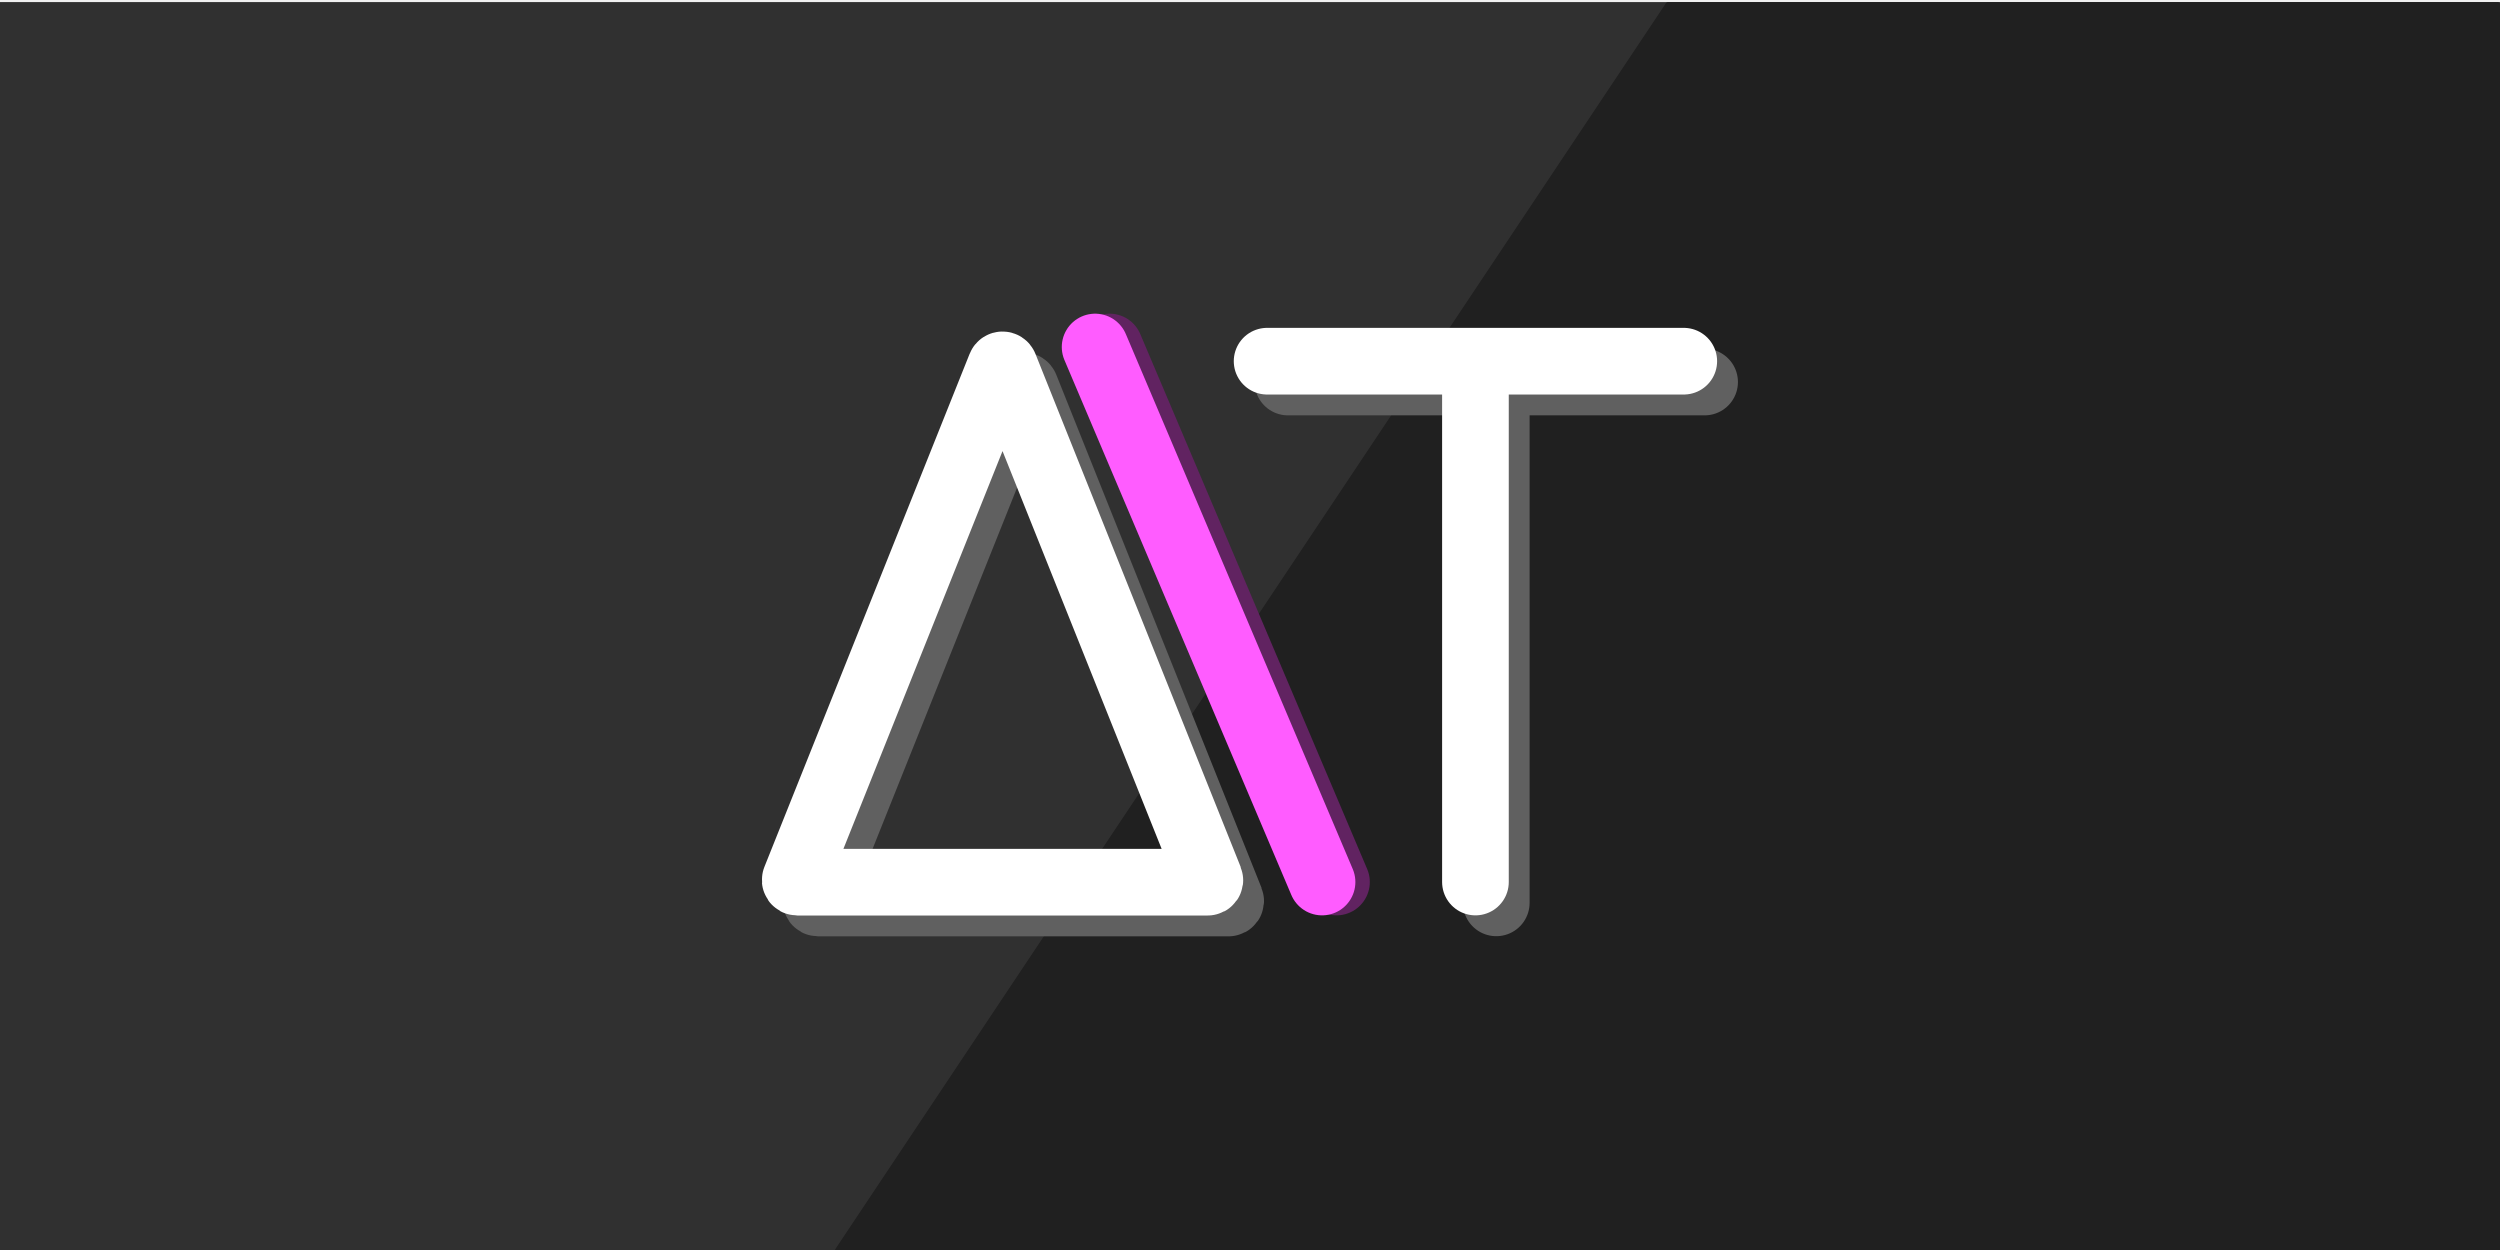
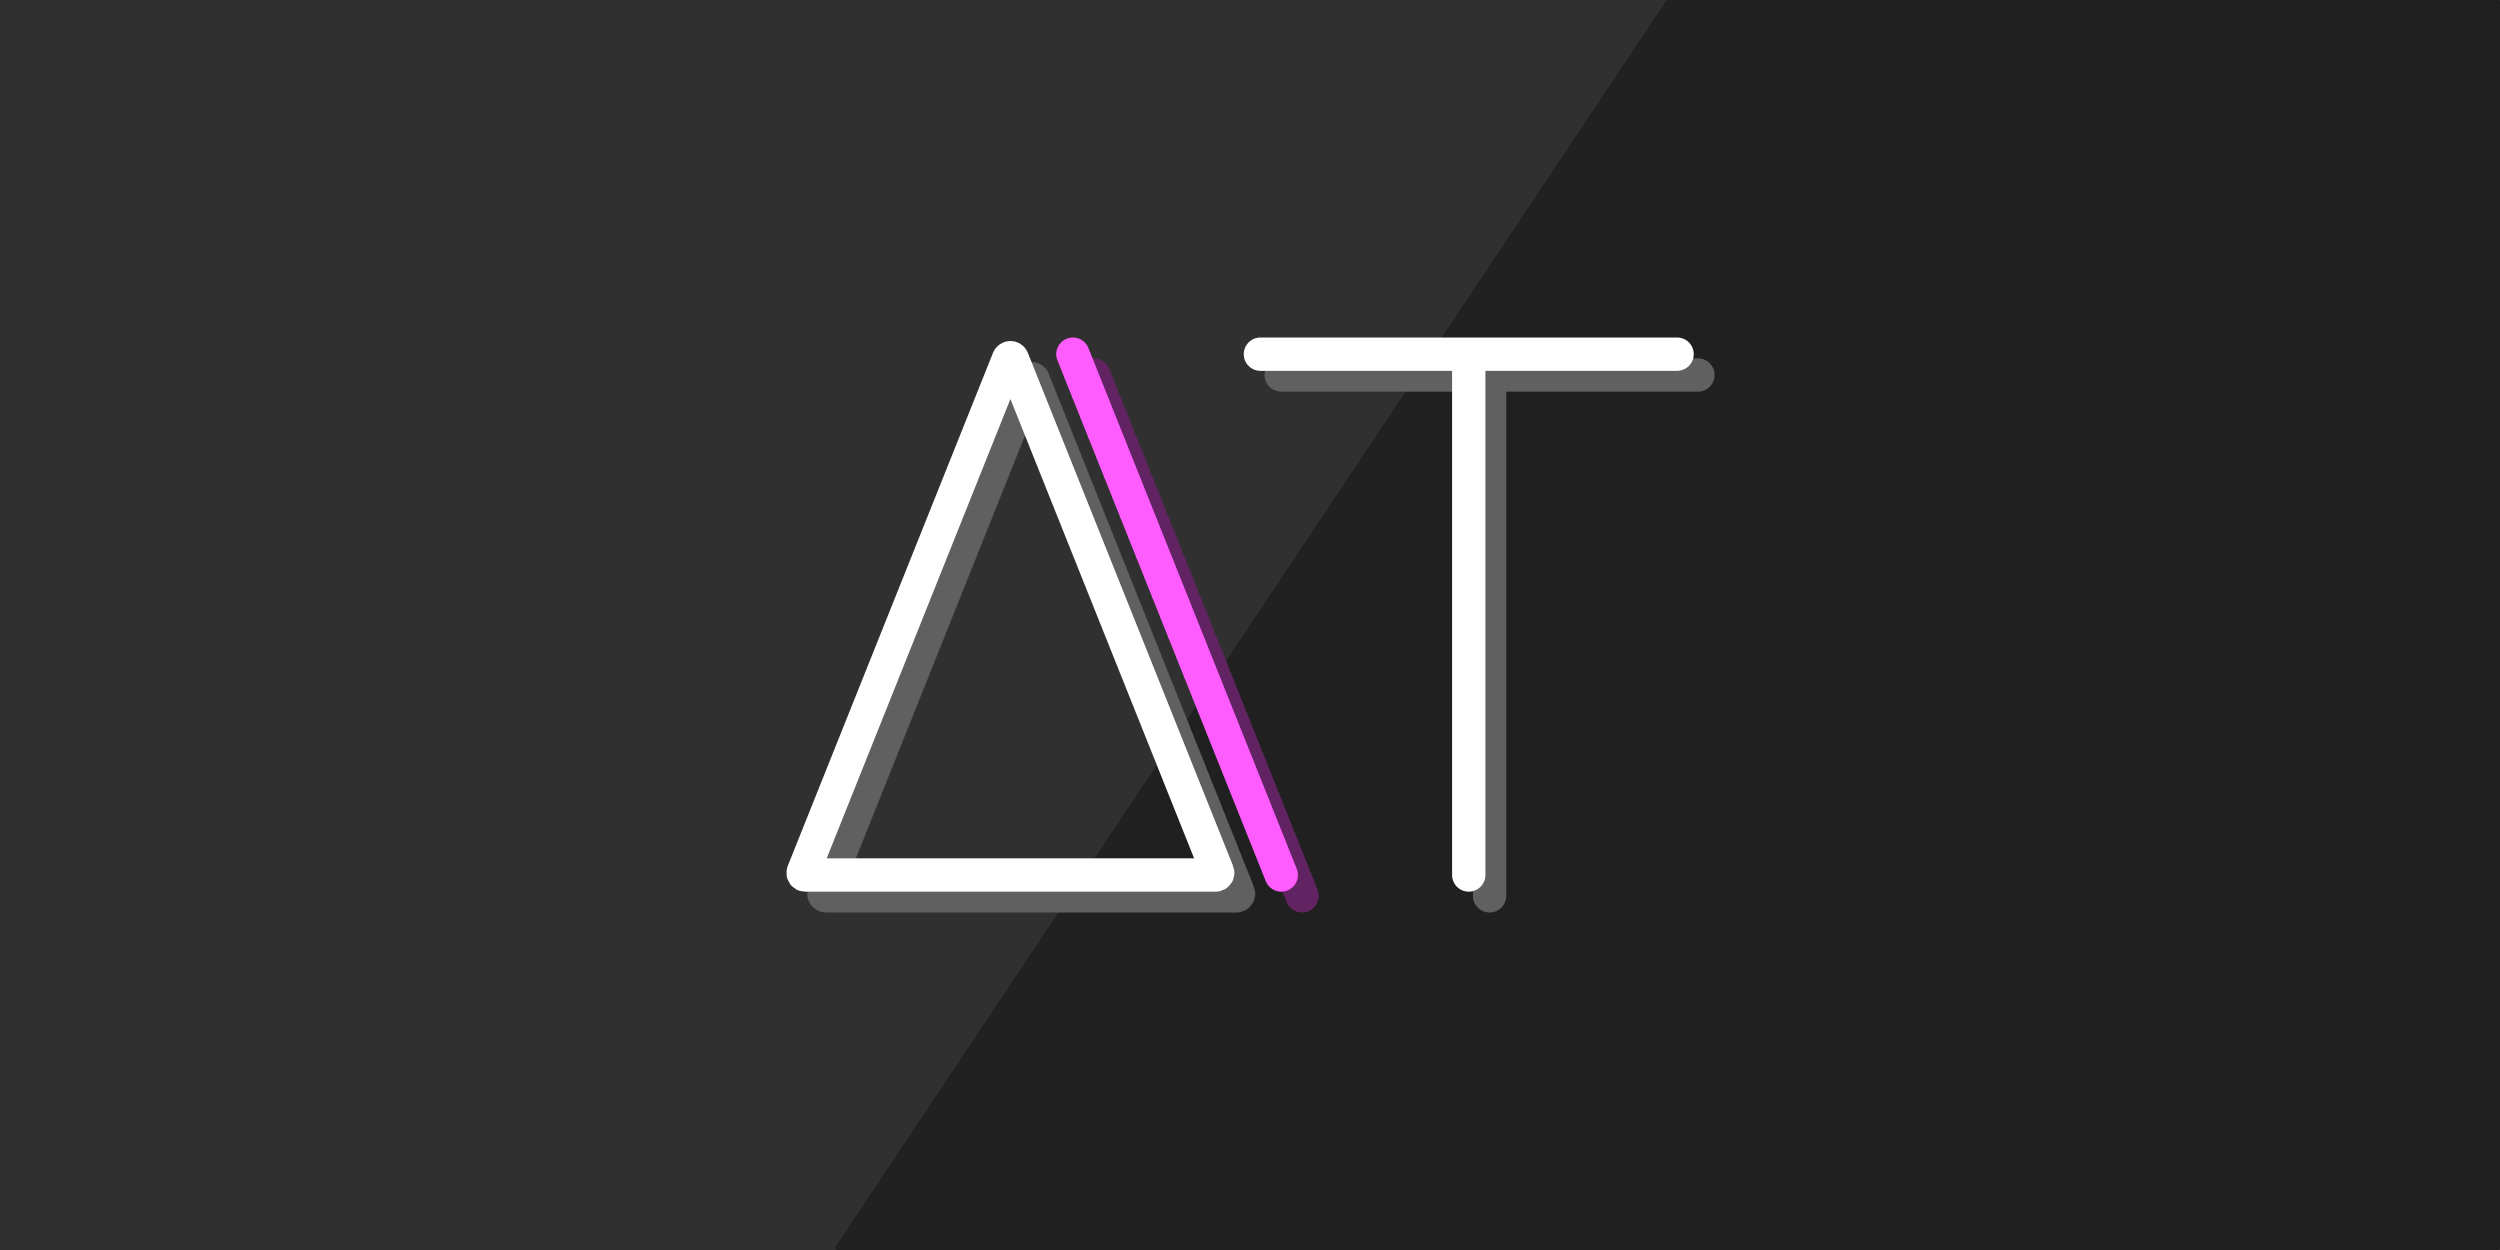
- <svg xmlns="http://www.w3.org/2000/svg" width="1200" height="600" fill="none">
-   <path fill="#303030" d="M0 1h1200v600H0z" />
-   <path fill="#202020" d="m799.703 1.445-398.667 598a1 1 0 0 0 .833 1.555H1199c.55 0 1-.448 1-1V2c0-.552-.45-1-1-1H800.535c-.334 0-.646.167-.832.445z" />
-   <g stroke="#ff5cff" stroke-linecap="round" stroke-width="16">
-     <path d="m649.96 410.962-108.924-256.81" style="stroke:#612361;stroke-width:32;stroke-dasharray:none;stroke-opacity:1" transform="translate(-8.454 12.409)" />
-     <path d="m643.034 410.962-108.925-256.81" style="stroke-width:32;stroke-dasharray:none" transform="translate(-8.454 12.409)" />
-   </g>
-   <path d="m594.451 428.629-98.523-246.308c-.335-.838-1.521-.838-1.856 0l-98.523 246.308a1 1 0 0 0 .928 1.371h197.046a1 1 0 0 0 .928-1.371z" style="stroke:#606060;stroke-width:32;stroke-linecap:round;stroke-dasharray:none;stroke-opacity:1" transform="translate(-3.788 3.44)" />
-   <path d="m584.451 418.629-98.523-246.308c-.335-.838-1.521-.838-1.856 0l-98.523 246.308a1 1 0 0 0 .928 1.371h197.046a1 1 0 0 0 .928-1.371z" style="stroke:#fff;stroke-width:32;stroke-dasharray:none;stroke-opacity:1" transform="translate(-3.788 3.44)" />
-   <path d="M615 180h100m0 0v250m100-250H715" style="stroke:#606060;stroke-width:32;stroke-linecap:round;stroke-dasharray:none;stroke-opacity:1" transform="translate(3.21 3.371)" />
-   <path d="M605 170h100m0 0v250m100-250H705" style="stroke:#fff;stroke-width:32;stroke-linecap:round;stroke-linejoin:round;stroke-dasharray:none;stroke-opacity:1" transform="translate(3.21 3.371)" />
+ <svg xmlns="http://www.w3.org/2000/svg" width="1200" height="600" viewBox="0 0 1200 600" fill="none">
+   <rect width="1200" height="600" fill="#303030" />
+   <path d="M799.703 0.445L401.036 598.445C400.593 599.11 401.07 600 401.869 600H1199C1199.55 600 1200 599.552 1200 599V1C1200 0.448 1199.55 0 1199 0H800.535C800.201 0 799.889 0.167 799.703 0.445Z" fill="#202020" />
+   <path d="M625 430L525 180" stroke="#612361" stroke-width="16" stroke-linecap="round" />
+   <path d="M615 180H715M815 180H715M715 180V430M594.451 428.629L495.928 182.321C495.593 181.483 494.407 181.483 494.072 182.321L395.549 428.629C395.286 429.285 395.77 430 396.477 430H593.523C594.23 430 594.714 429.285 594.451 428.629Z" stroke="#606060" stroke-width="16" stroke-linecap="round" />
+   <path d="M605 170H705M805 170H705M705 170V420M584.451 418.629L485.928 172.321C485.593 171.483 484.407 171.483 484.072 172.321L385.549 418.629C385.286 419.285 385.77 420 386.477 420H583.523C584.23 420 584.714 419.285 584.451 418.629Z" stroke="white" stroke-width="16" stroke-linecap="round" />
+   <path d="M615 420L515 170" stroke="#FF5CFF" stroke-width="16" stroke-linecap="round" />
</svg>
